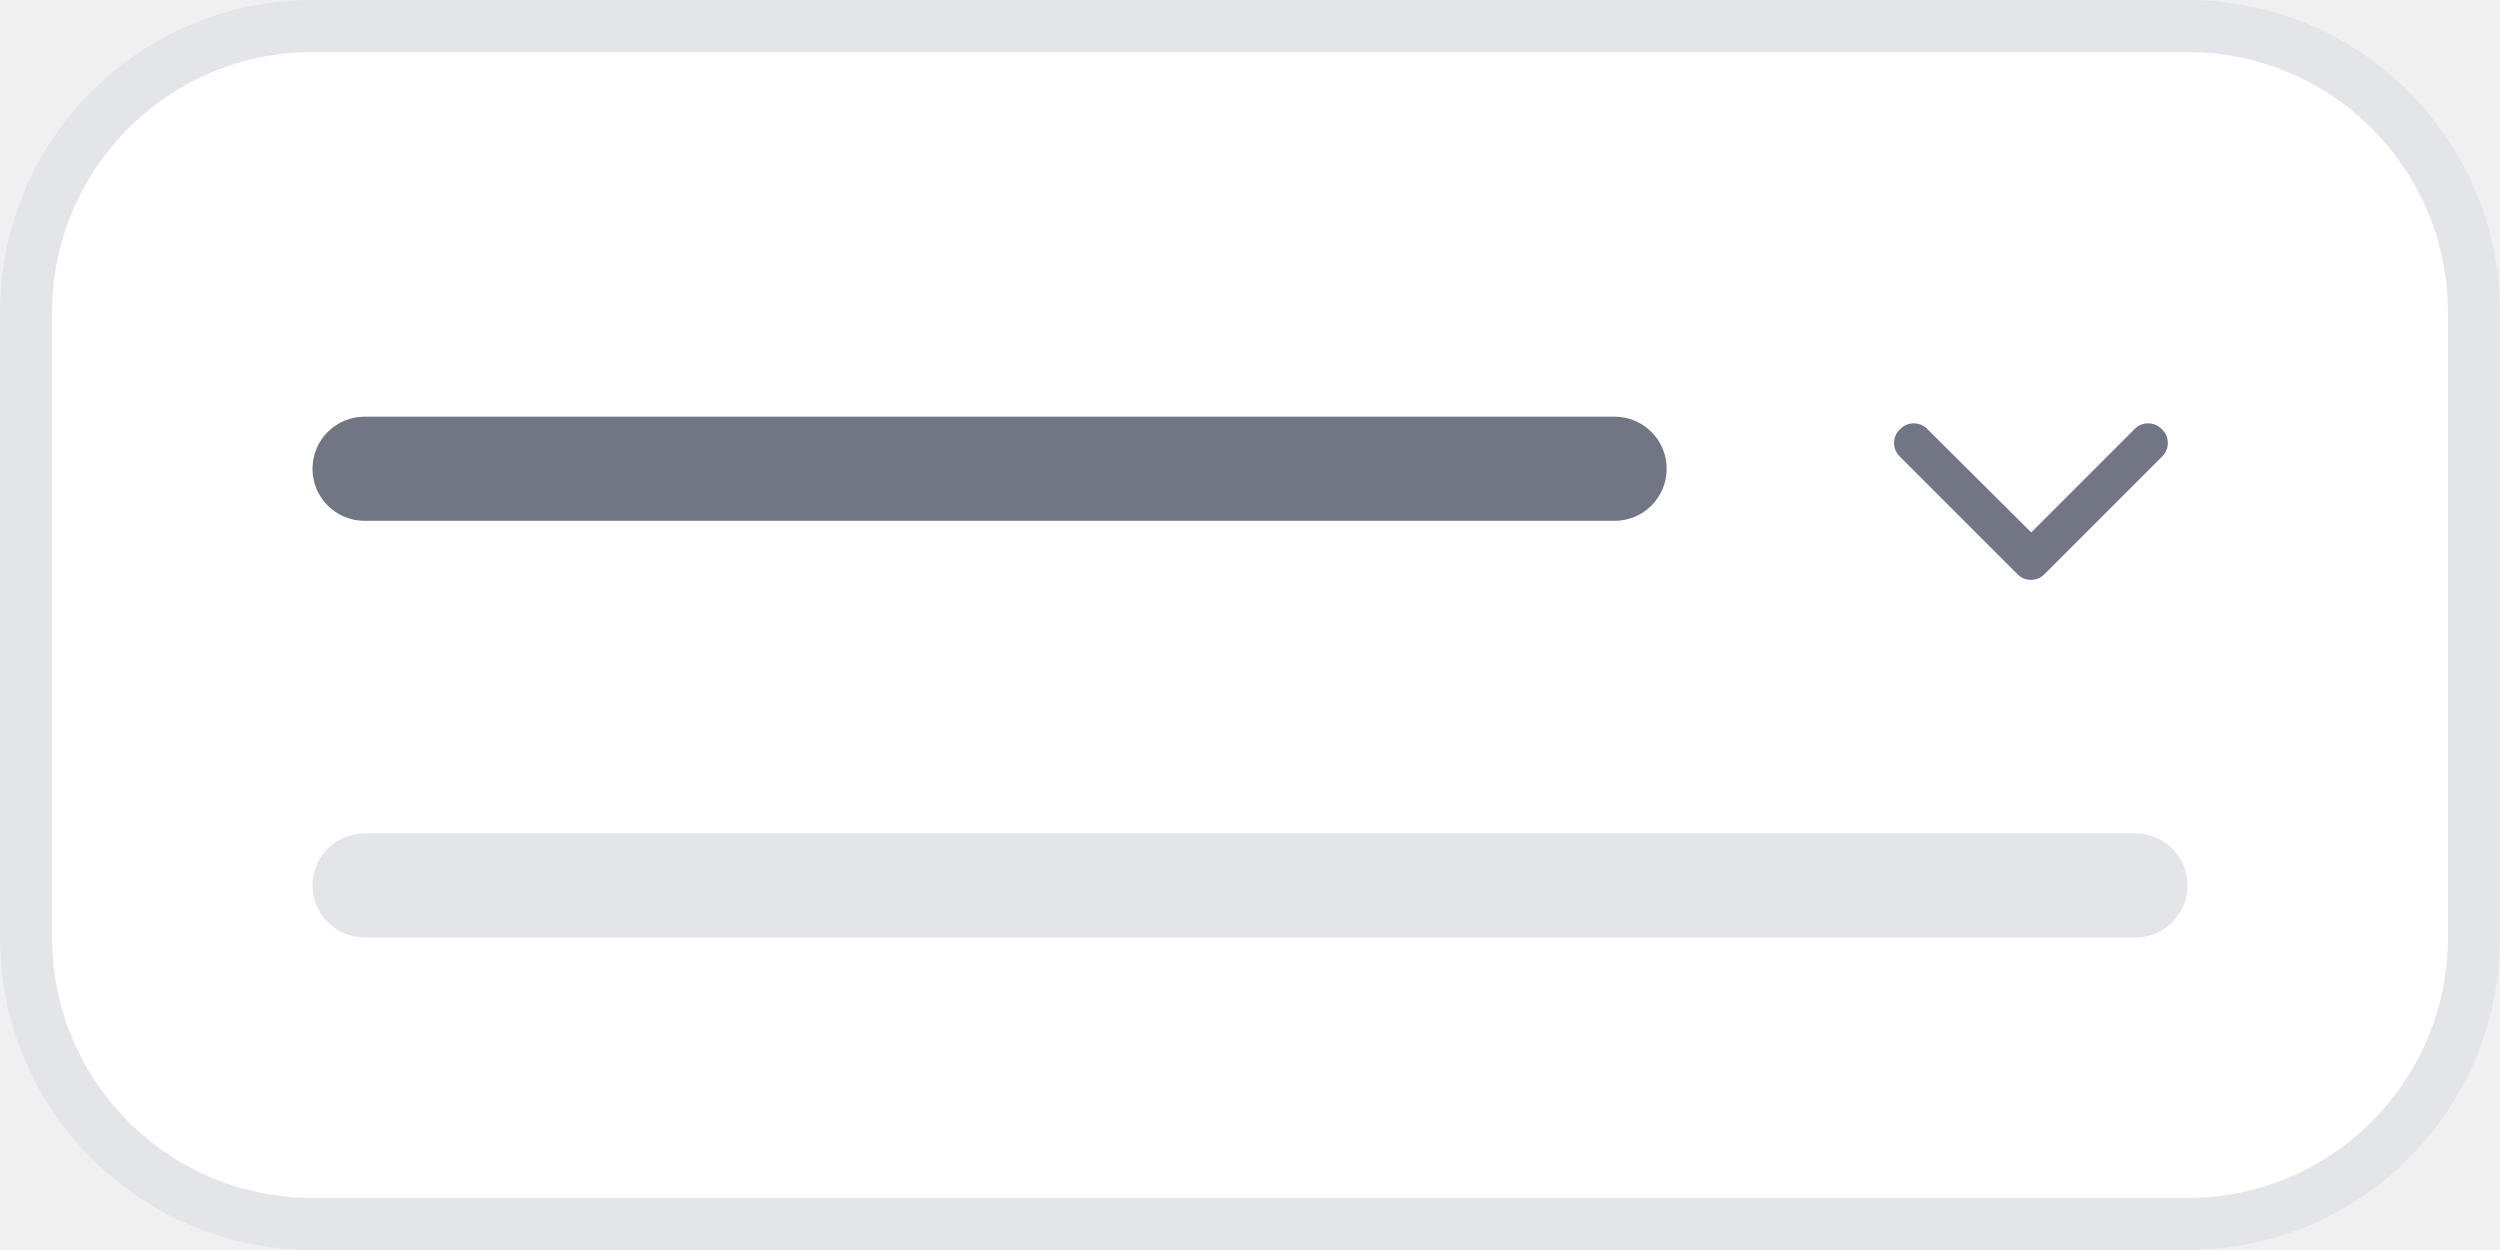
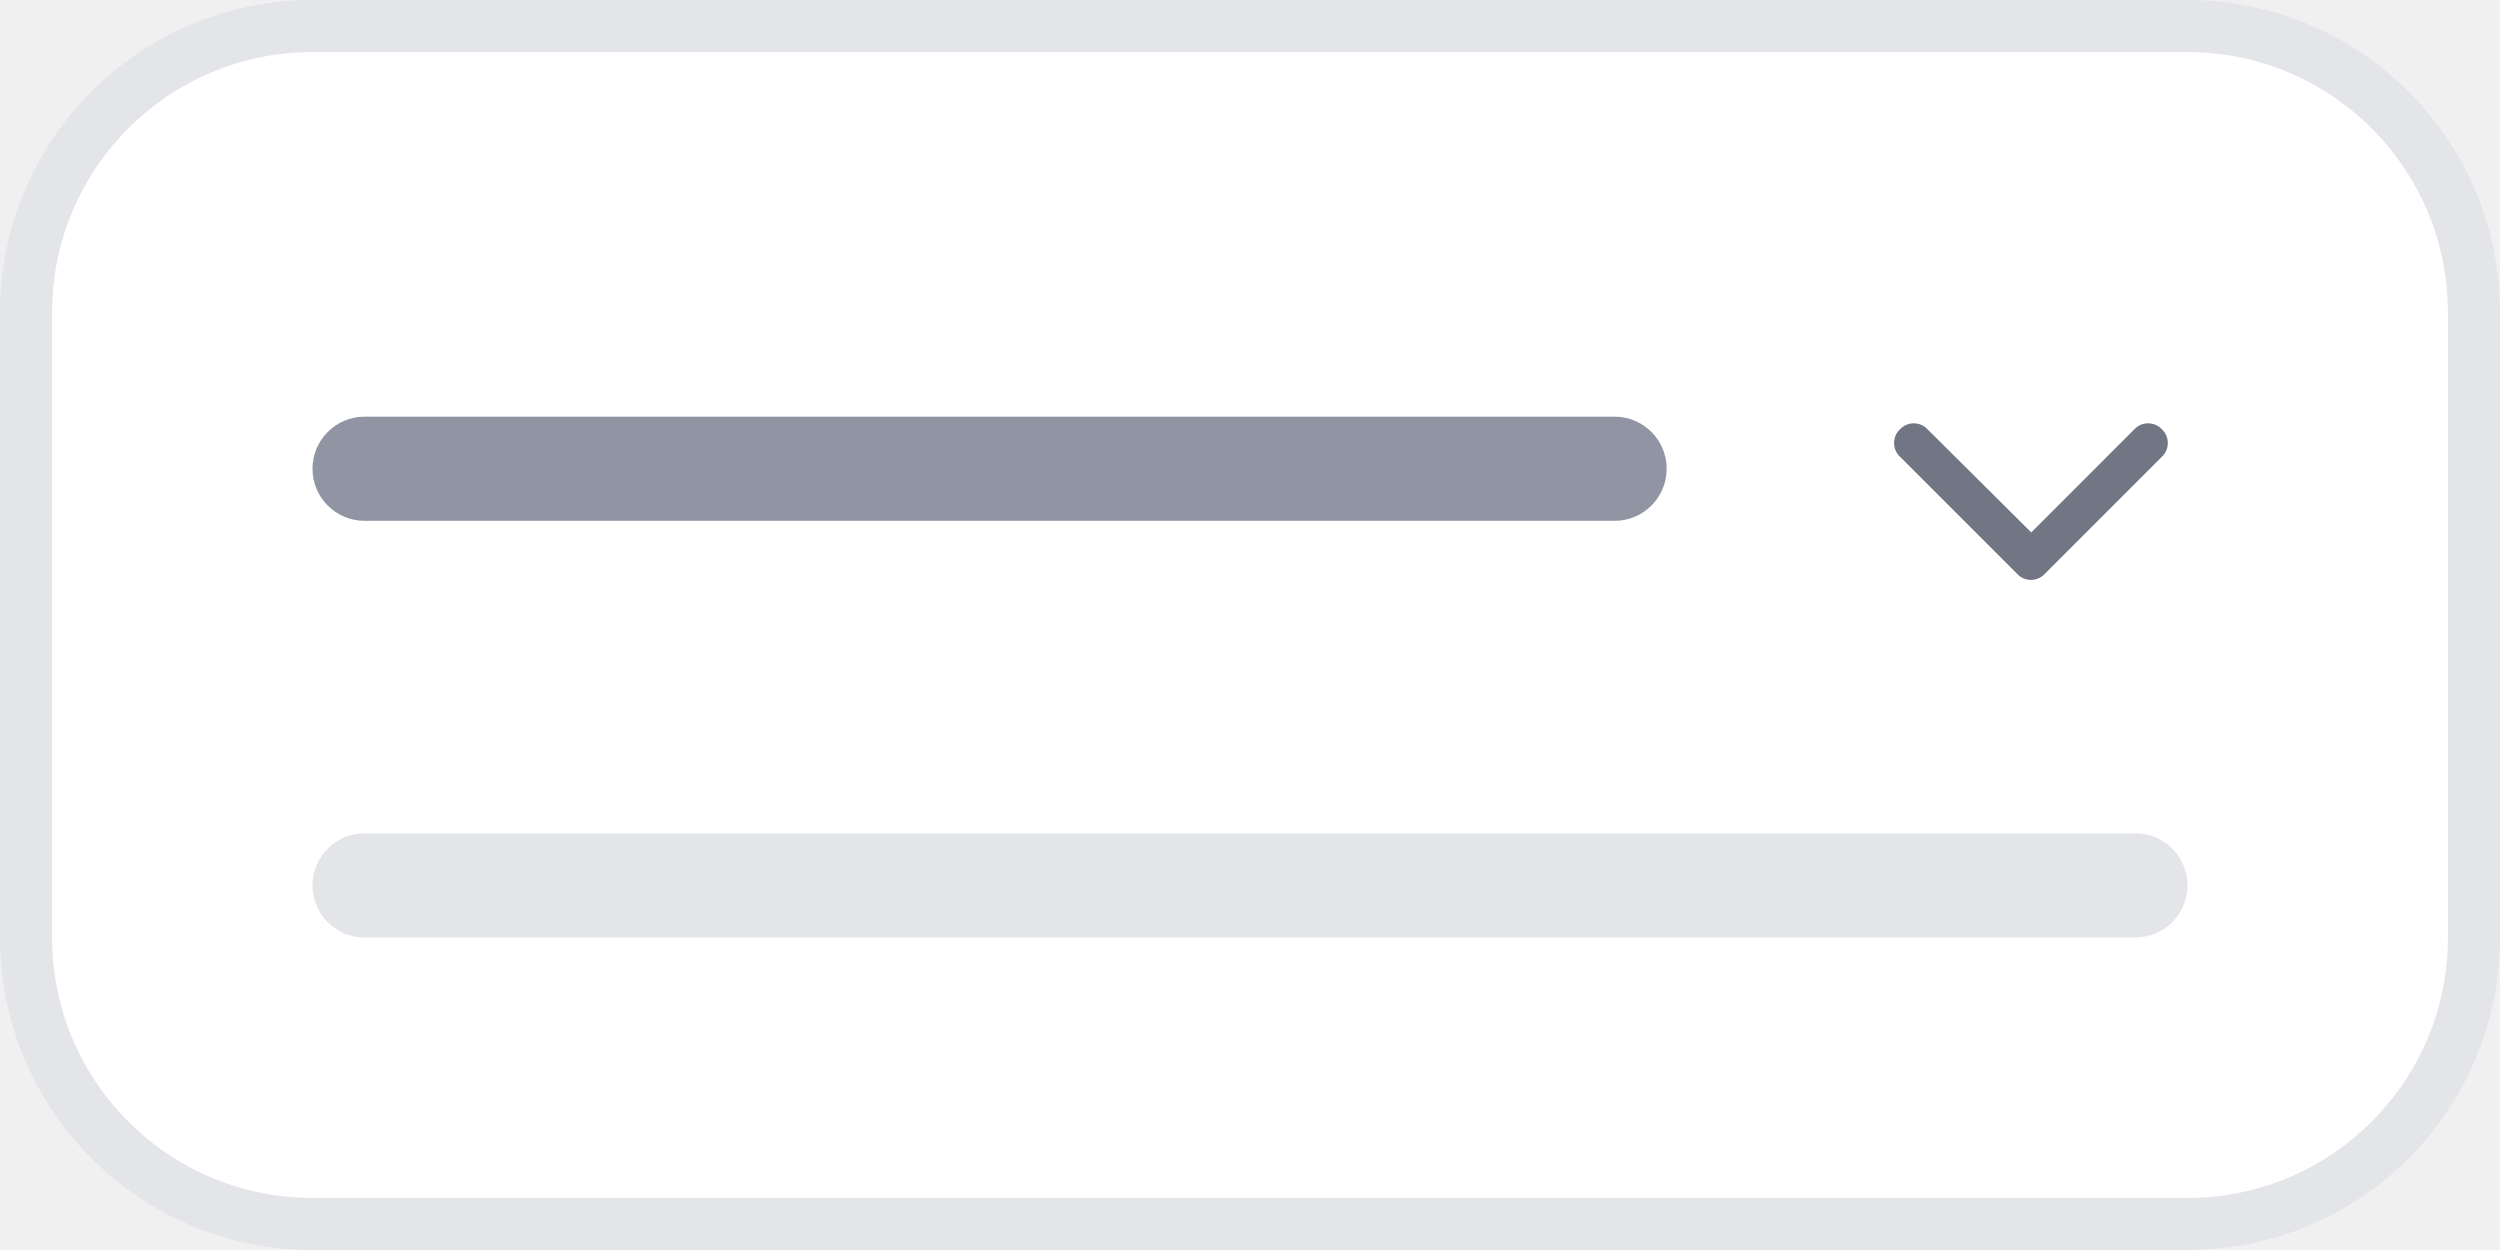
<svg xmlns="http://www.w3.org/2000/svg" width="96" height="48" viewBox="0 0 96 48" fill="none">
  <path d="M12 1H84C90.075 1 95 5.925 95 12V36C95 42.075 90.075 47 84 47H12C5.925 47 1 42.075 1 36V12C1 5.925 5.925 1 12 1Z" fill="white" />
  <path d="M12 1H84C90.075 1 95 5.925 95 12V36C95 42.075 90.075 47 84 47H12C5.925 47 1 42.075 1 36V12C1 5.925 5.925 1 12 1Z" stroke="#E4E5E9" stroke-width="2" />
-   <rect x="12" y="16" width="52" height="4" rx="2" fill="#717584" />
+   <rect x="12" y="16" width="52" height="4" rx="2" fill="#9194A2" />
  <path d="M77.461 22.039L72.961 17.539C72.656 17.258 72.656 16.766 72.961 16.484C73.242 16.18 73.734 16.18 74.016 16.484L78 20.445L81.961 16.484C82.242 16.18 82.734 16.18 83.016 16.484C83.32 16.766 83.32 17.258 83.016 17.539L78.516 22.039C78.234 22.344 77.742 22.344 77.461 22.039Z" fill="#717584" />
  <rect x="12" y="32" width="72" height="4" rx="2" fill="#E4E5E9" />
</svg>
